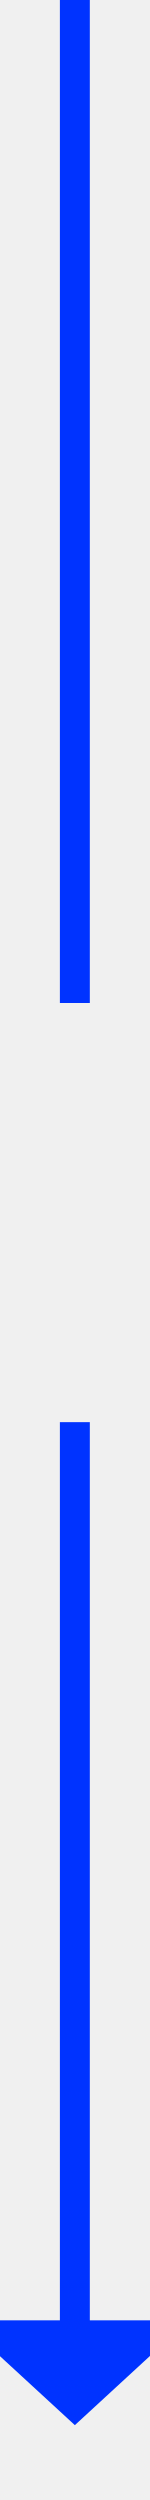
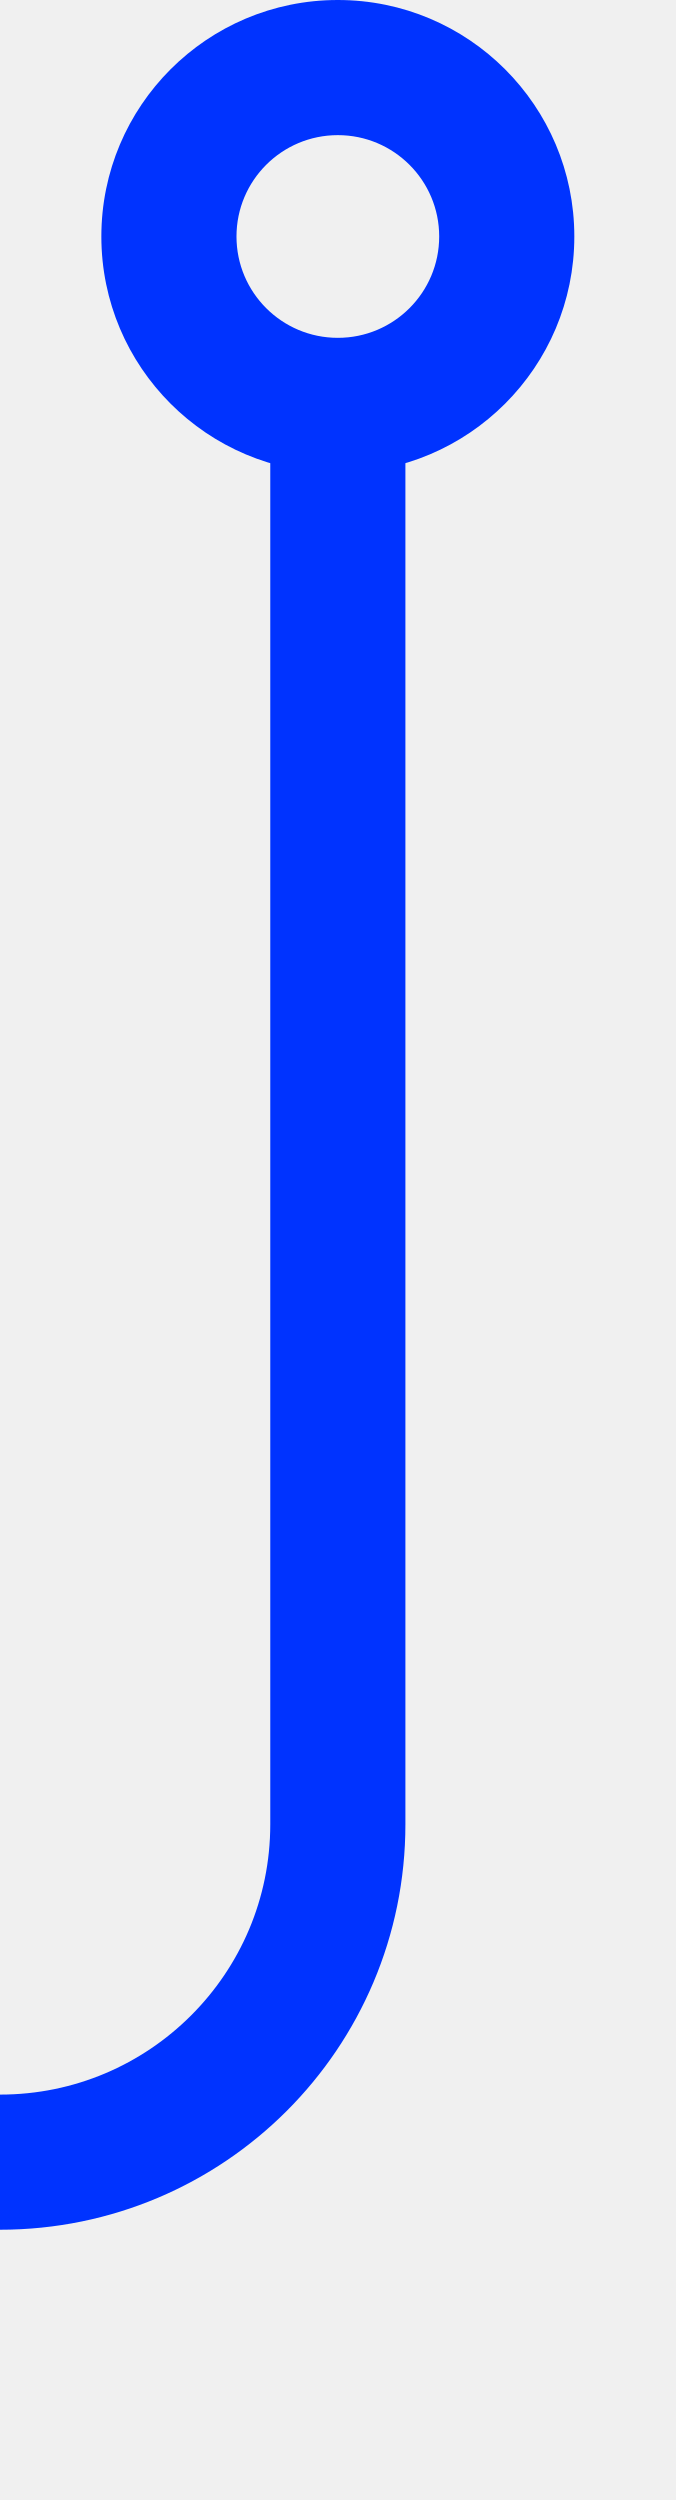
- <svg xmlns="http://www.w3.org/2000/svg" version="1.1" width="10px" height="167px" preserveAspectRatio="xMidYMin meet" viewBox="377 569  8 167">
+ <svg xmlns="http://www.w3.org/2000/svg" version="1.1" width="10px" height="37px" preserveAspectRatio="xMidYMin meet" viewBox="634 154  8 37">
  <defs>
-     <mask fill="white" id="clip30">
-       <path d="M 357.5 636  L 404.5 636  L 404.5 664  L 357.5 664  Z M 357.5 569  L 404.5 569  L 404.5 741  L 357.5 741  Z " fill-rule="evenodd" />
+     <mask fill="white" id="clip9">
+       <path d="M 432 172  L 544 172  L 544 200  L 432 200  Z M 364 144  L 648 144  L 648 278  L 364 278  Z " fill-rule="evenodd" />
    </mask>
  </defs>
-   <path d="M 381 636  L 381 569  M 381 664  L 381 725  " stroke-width="2" stroke="#0033ff" fill="none" />
-   <path d="M 373.4 724  L 381 731  L 388.6 724  L 373.4 724  Z " fill-rule="nonzero" fill="#0033ff" stroke="none" mask="url(#clip30)" />
+   <path d="M 638 160  L 638 181  A 5 5 0 0 1 633 186 L 386 186  A 5 5 0 0 0 381 191 L 381 249  " stroke-width="2" stroke="#0033ff" fill="none" mask="url(#clip9)" />
+   <path d="M 638 154  A 3.5 3.5 0 0 0 634.5 157.5 A 3.5 3.5 0 0 0 638 161 A 3.5 3.5 0 0 0 641.5 157.5 A 3.5 3.5 0 0 0 638 154 Z M 638 156  A 1.5 1.5 0 0 1 639.5 157.5 A 1.5 1.5 0 0 1 638 159 A 1.5 1.5 0 0 1 636.5 157.5 A 1.5 1.5 0 0 1 638 156 Z M 371.5 247  L 381 261  L 390.5 247  L 371.5 247  Z " fill-rule="nonzero" fill="#0033ff" stroke="none" mask="url(#clip9)" />
</svg>
